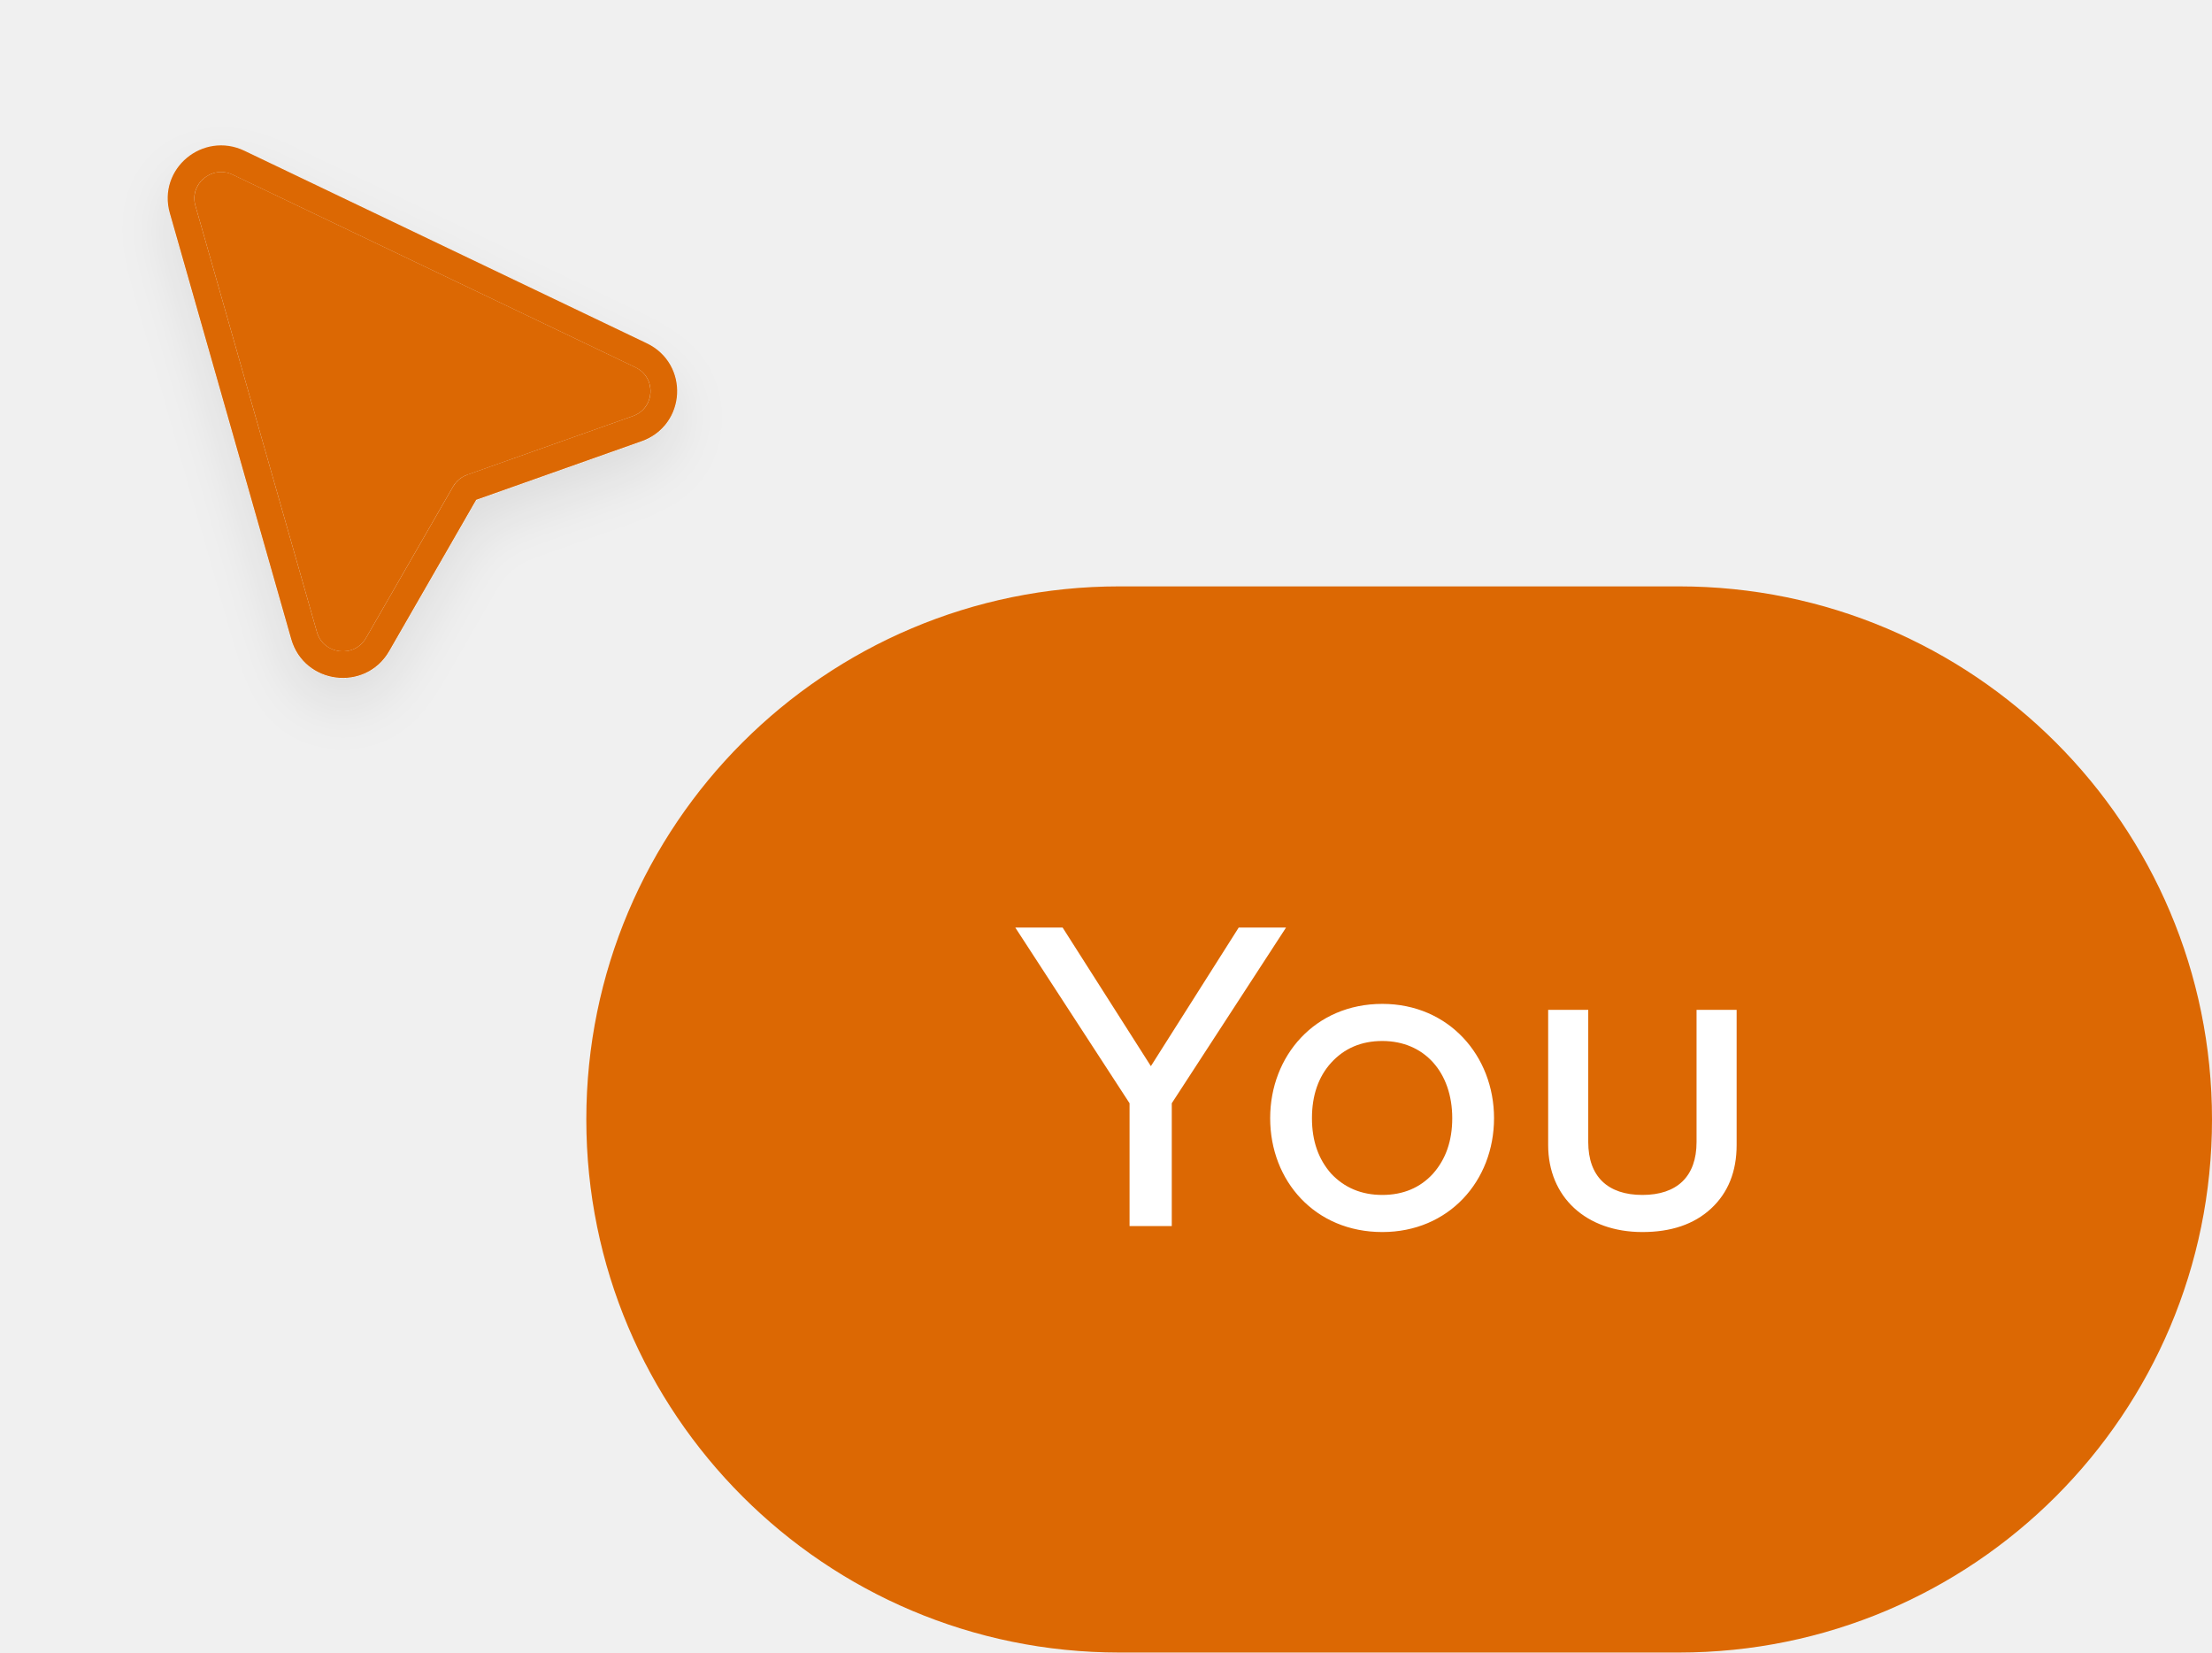
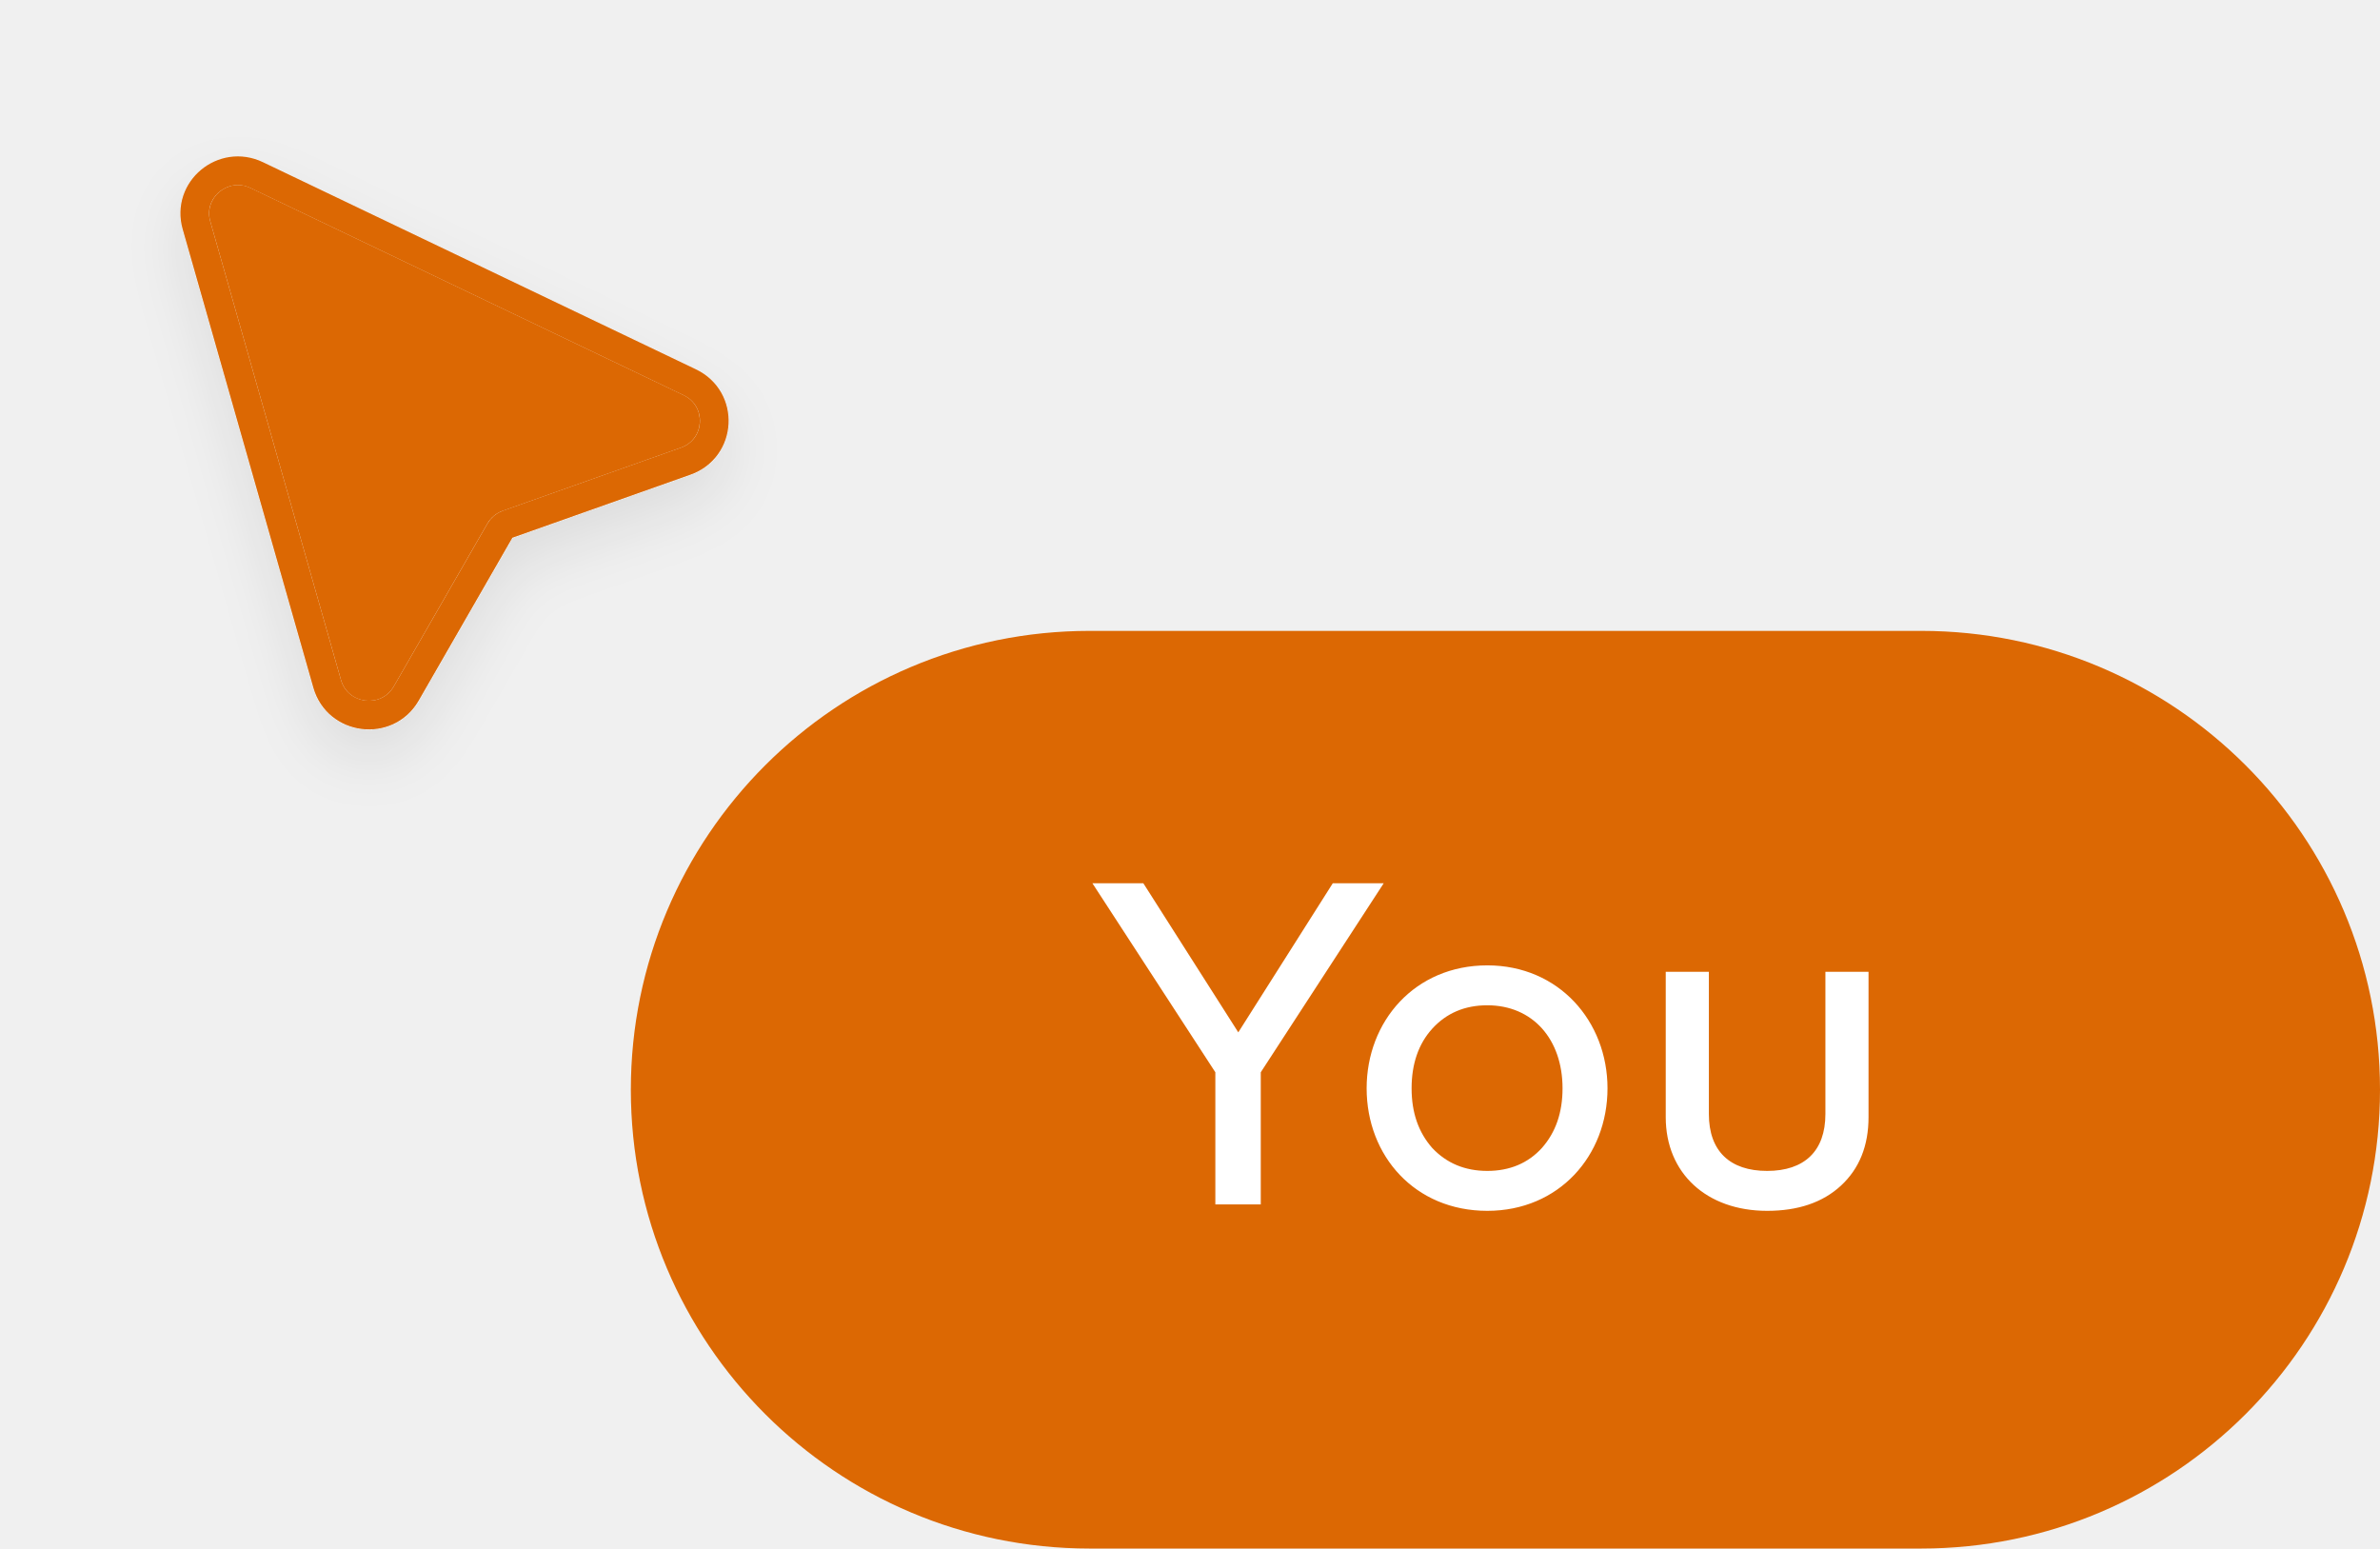
- <svg xmlns="http://www.w3.org/2000/svg" width="83" height="62" viewBox="0 0 83 62" fill="none">
+ <svg xmlns="http://www.w3.org/2000/svg" width="83" height="54" viewBox="0 0 83 54" fill="none">
  <g filter="url(#filter0_d_4_42)">
    <path d="M11.892 23.711L7.334 7.72C7.098 6.894 7.956 6.181 8.736 6.554L23.838 13.779C24.642 14.163 24.581 15.316 23.742 15.613L17.531 17.814C17.306 17.894 17.116 18.051 16.998 18.257L13.732 23.936C13.291 24.703 12.135 24.562 11.892 23.711Z" fill="#DC6803" />
    <path d="M6.851 7.854C6.498 6.616 7.784 5.547 8.953 6.106L24.056 13.331C25.261 13.908 25.17 15.636 23.912 16.082L17.701 18.282C17.588 18.322 17.494 18.401 17.435 18.504L14.168 24.183C13.507 25.333 11.773 25.121 11.409 23.846L6.851 7.854Z" stroke="#DC6803" />
  </g>
-   <path d="M42 23H63C73.493 23 82 31.507 82 42C82 52.493 73.493 61 63 61H42C31.507 61 23 52.493 23 42C23 31.507 31.507 23 42 23Z" fill="#DC6803" />
-   <path d="M42 23H63C73.493 23 82 31.507 82 42C82 52.493 73.493 61 63 61H42C31.507 61 23 52.493 23 42C23 31.507 31.507 23 42 23Z" stroke="#DC6803" stroke-width="2" />
-   <path d="M46.48 34.8H48.256L43.968 41.392V46H42.384V41.392L38.096 34.8H39.872L43.184 40L46.48 34.8ZM47.66 41.952C47.66 39.616 49.34 37.664 51.868 37.664C54.364 37.664 56.06 39.616 56.06 41.952C56.06 44.304 54.364 46.224 51.868 46.224C49.34 46.224 47.66 44.304 47.66 41.952ZM54.492 41.952C54.492 40.24 53.452 39.056 51.868 39.056C51.084 39.056 50.444 39.328 49.948 39.872C49.468 40.4 49.228 41.104 49.228 41.952C49.228 42.8 49.468 43.488 49.948 44.032C50.444 44.56 51.084 44.832 51.868 44.832C52.652 44.832 53.292 44.56 53.772 44.032C54.252 43.488 54.492 42.8 54.492 41.952ZM58.091 42.96V37.888H59.595V42.848C59.595 44.144 60.331 44.832 61.627 44.832C62.923 44.832 63.659 44.144 63.659 42.848V37.888H65.163V42.96C65.163 43.952 64.843 44.752 64.203 45.344C63.563 45.936 62.699 46.224 61.627 46.224C59.515 46.224 58.091 44.912 58.091 42.96Z" fill="white" />
+   <path d="M38 23H67C75.284 23 82 29.716 82 38C82 46.284 75.284 53 67 53H38C29.716 53 23 46.284 23 38C23 29.716 29.716 23 38 23Z" fill="#DC6803" />
+   <path d="M38 23H67C75.284 23 82 29.716 82 38C82 46.284 75.284 53 67 53H38C29.716 53 23 46.284 23 38C23 29.716 29.716 23 38 23Z" stroke="#DC6803" stroke-width="2" />
+   <path d="M46.48 30.8H48.256L43.968 37.392V42H42.384V37.392L38.096 30.8H39.872L43.184 36L46.48 30.8ZM47.66 37.952C47.66 35.616 49.34 33.664 51.868 33.664C54.364 33.664 56.06 35.616 56.06 37.952C56.06 40.304 54.364 42.224 51.868 42.224C49.34 42.224 47.66 40.304 47.66 37.952ZM54.492 37.952C54.492 36.24 53.452 35.056 51.868 35.056C51.084 35.056 50.444 35.328 49.948 35.872C49.468 36.4 49.228 37.104 49.228 37.952C49.228 38.8 49.468 39.488 49.948 40.032C50.444 40.56 51.084 40.832 51.868 40.832C52.652 40.832 53.292 40.56 53.772 40.032C54.252 39.488 54.492 38.8 54.492 37.952ZM58.091 38.96V33.888H59.595V38.848C59.595 40.144 60.331 40.832 61.627 40.832C62.923 40.832 63.659 40.144 63.659 38.848V33.888H65.163V38.96C65.163 39.952 64.843 40.752 64.203 41.344C63.563 41.936 62.699 42.224 61.627 42.224C59.515 42.224 58.091 40.912 58.091 38.96Z" fill="white" />
  <defs>
    <filter id="filter0_d_4_42" x="4.288" y="4.454" width="23.124" height="23.979" filterUnits="userSpaceOnUse" color-interpolation-filters="sRGB">
      <feFlood flood-opacity="0" result="BackgroundImageFix" />
      <feColorMatrix in="SourceAlpha" type="matrix" values="0 0 0 0 0 0 0 0 0 0 0 0 0 0 0 0 0 0 127 0" result="hardAlpha" />
      <feOffset dy="1" />
      <feGaussianBlur stdDeviation="1" />
      <feComposite in2="hardAlpha" operator="out" />
      <feColorMatrix type="matrix" values="0 0 0 0 0 0 0 0 0 0 0 0 0 0 0 0 0 0 0.08 0" />
      <feBlend mode="normal" in2="BackgroundImageFix" result="effect1_dropShadow_4_42" />
      <feBlend mode="normal" in="SourceGraphic" in2="effect1_dropShadow_4_42" result="shape" />
    </filter>
  </defs>
</svg>
